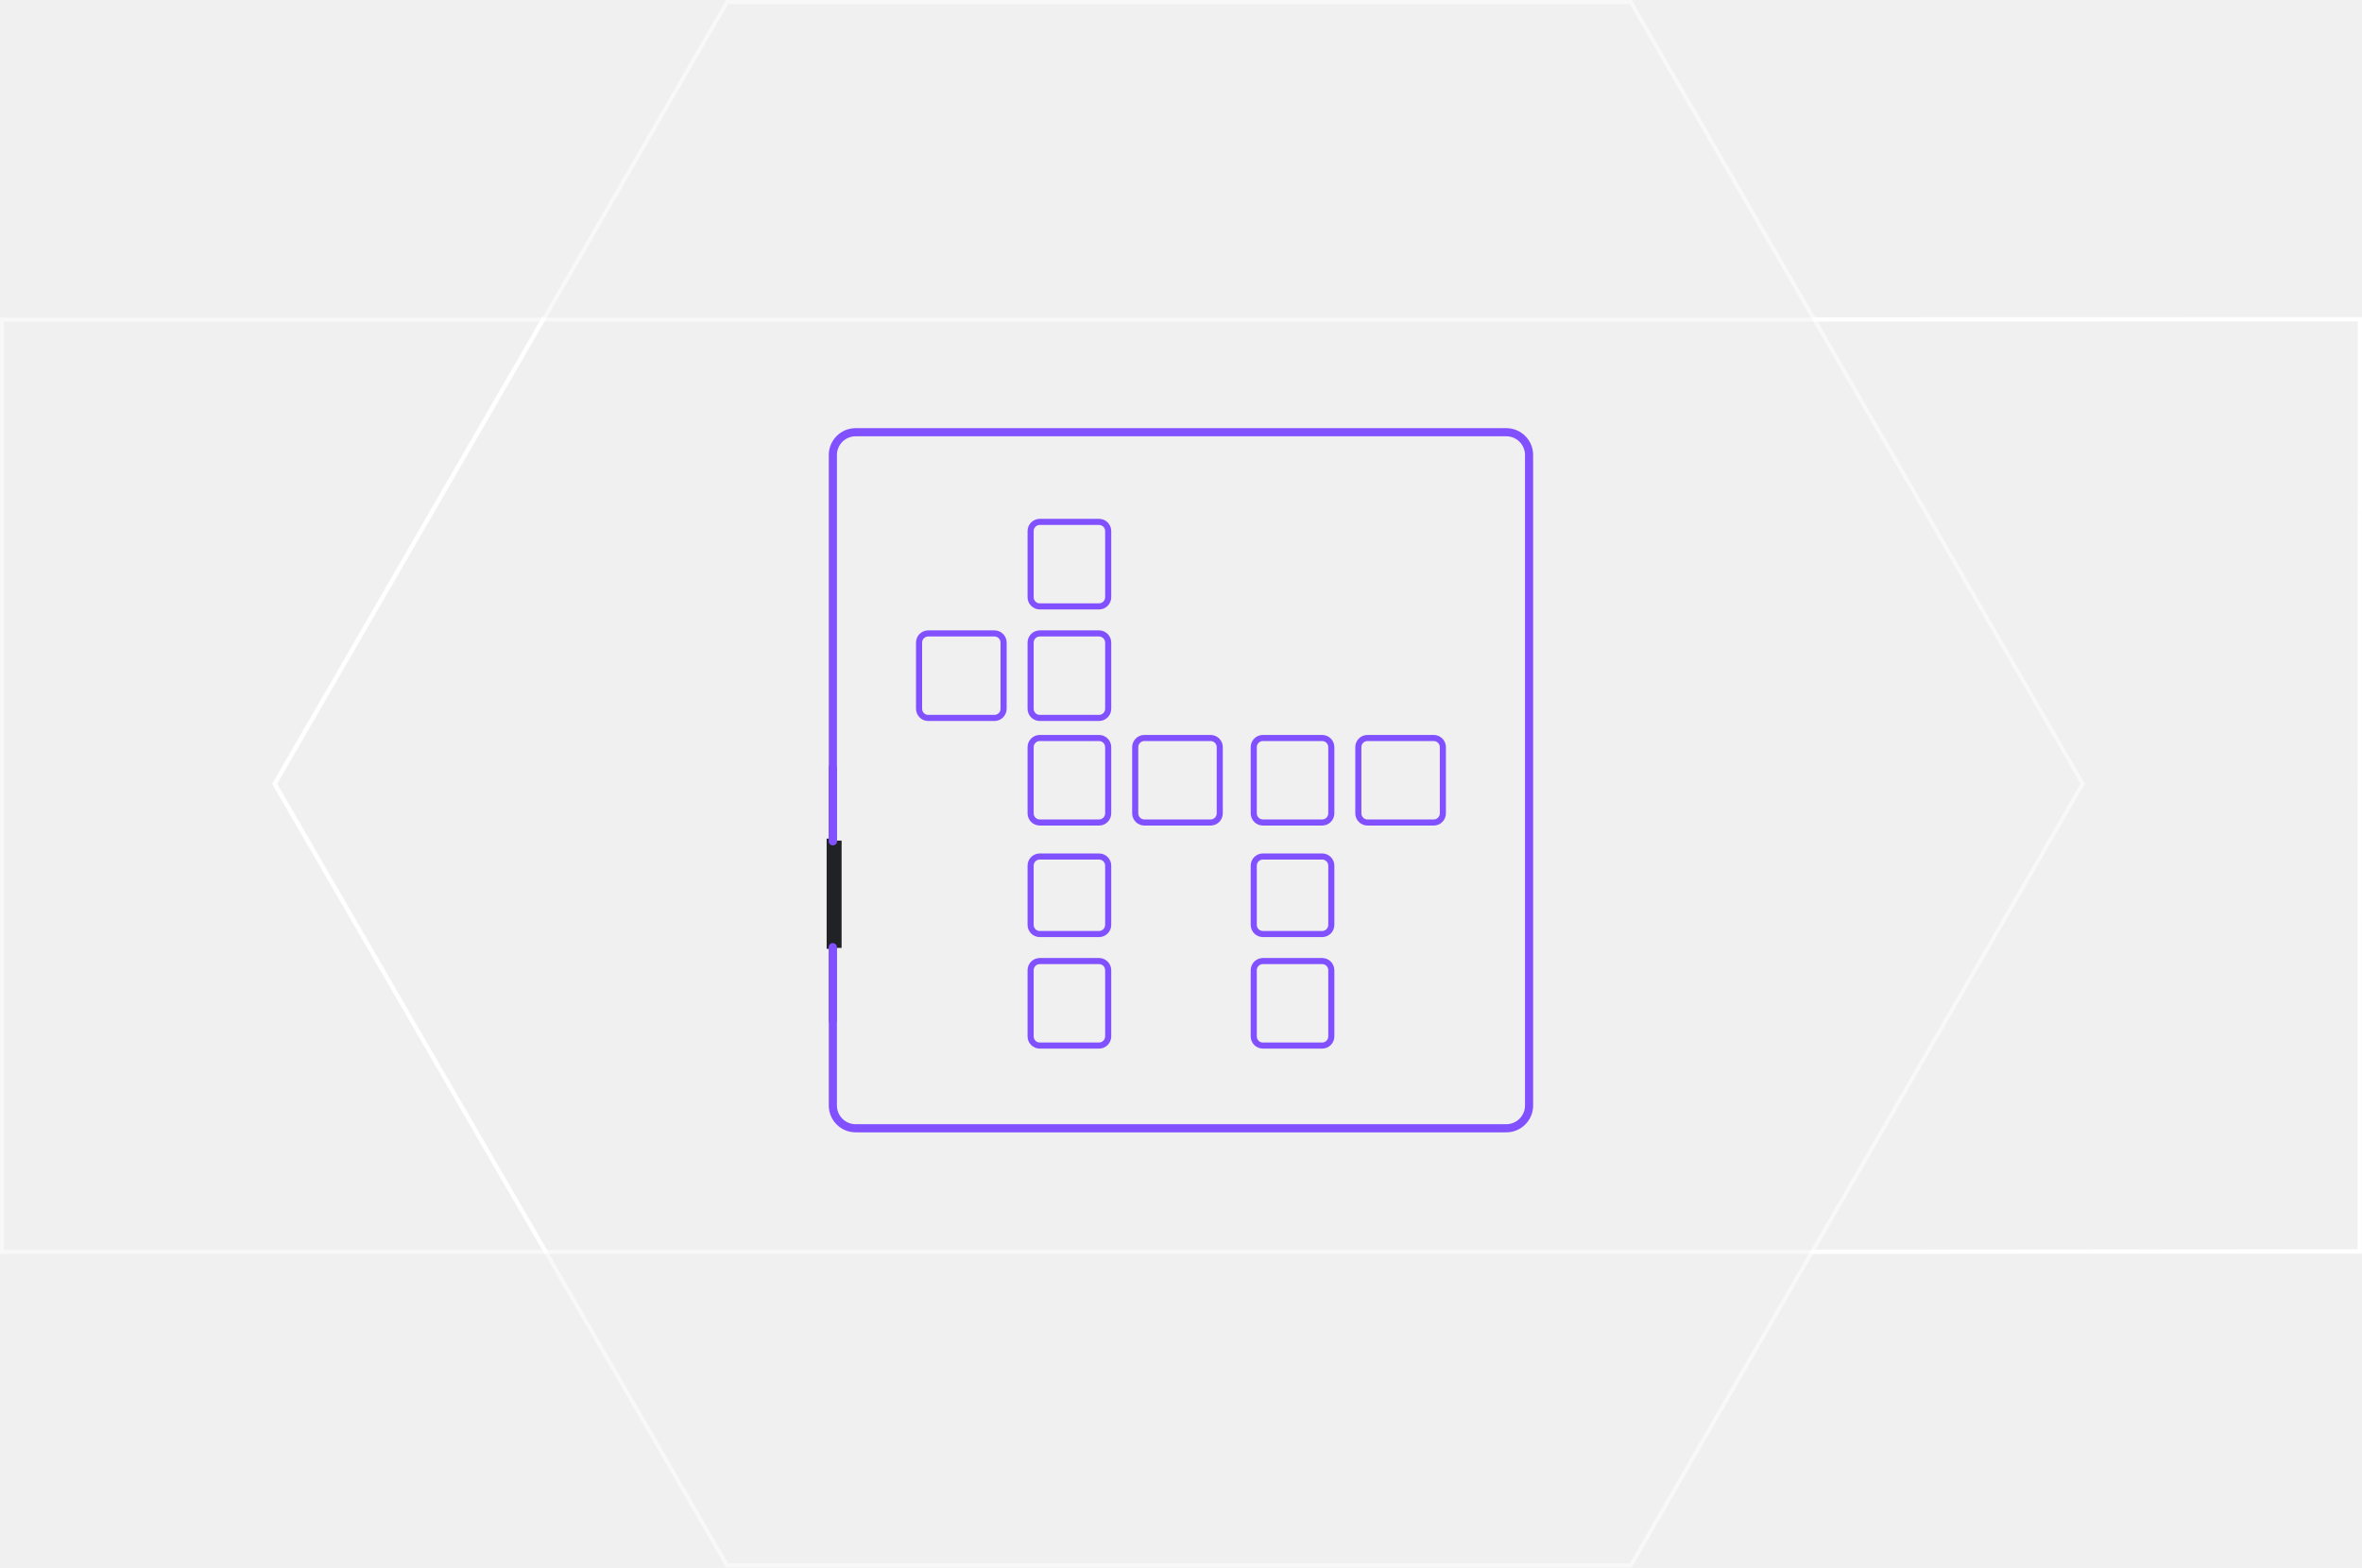
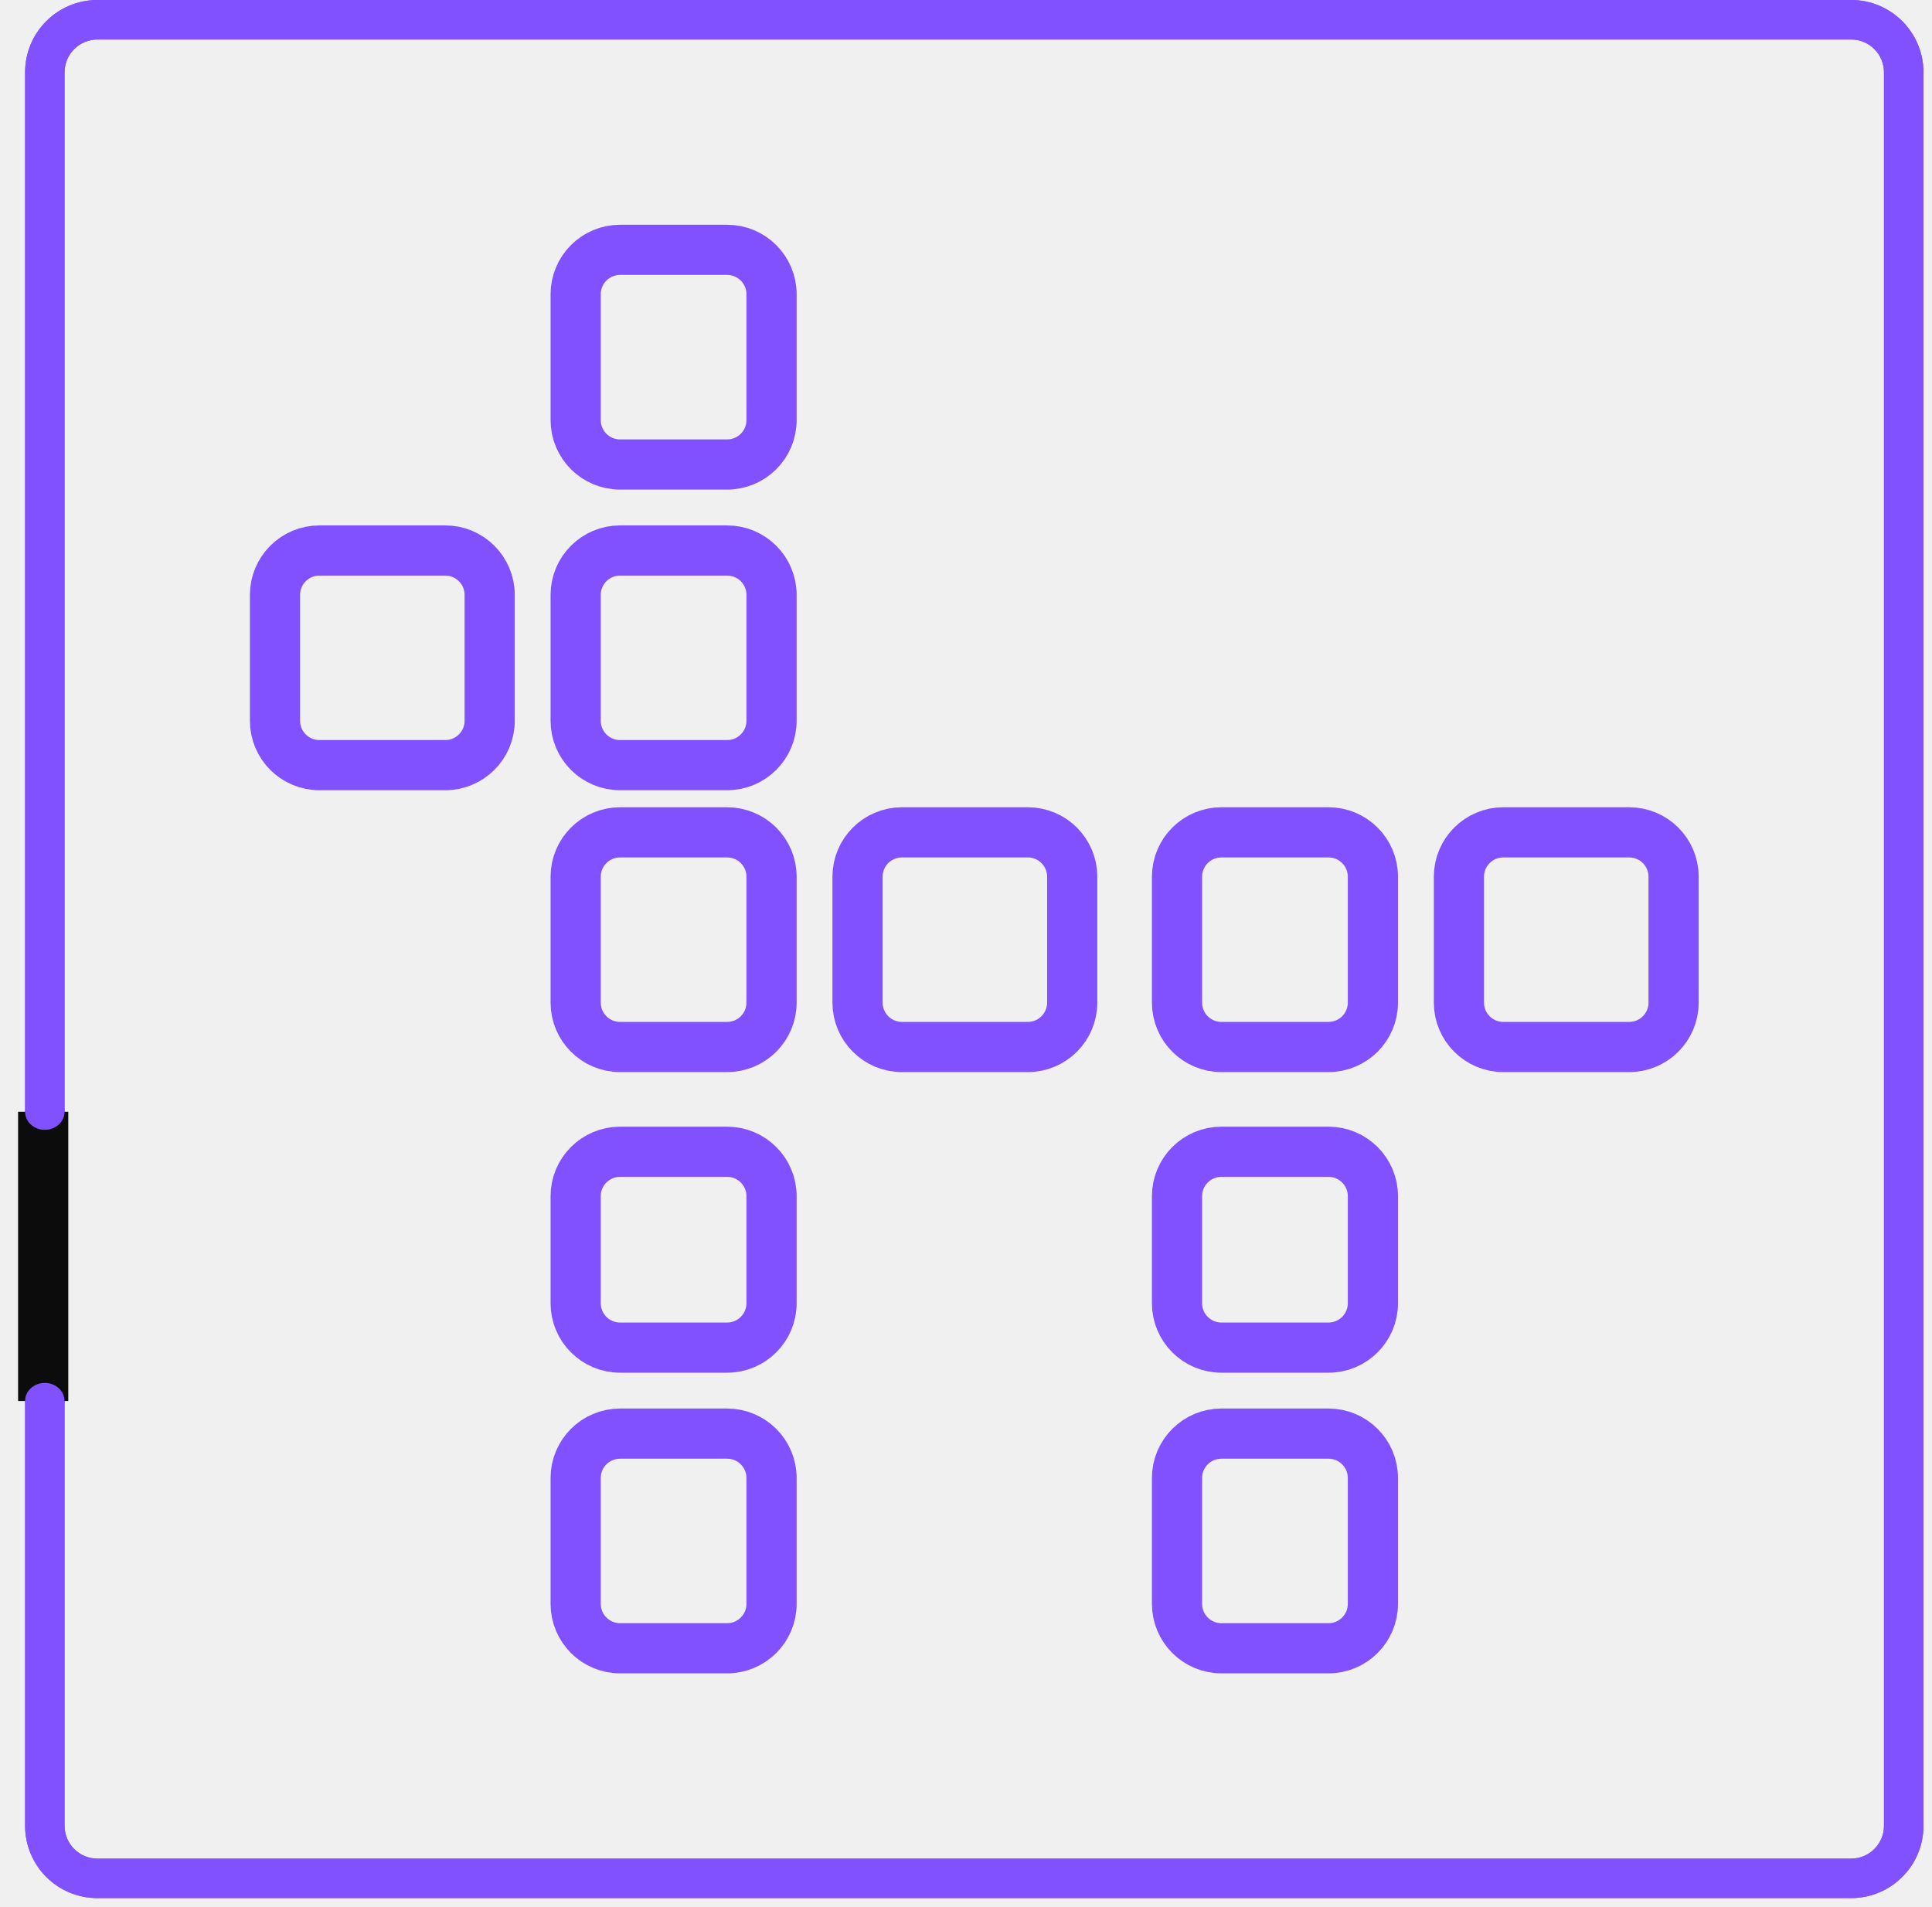
- <svg xmlns="http://www.w3.org/2000/svg" width="580.02" height="385" viewBox="0 0 580.02 385">
-   <g id="Group_181" data-name="Group 181" transform="translate(-973 -810)">
-     <g id="Group_178" data-name="Group 178">
-       <g id="Polygon_13" fill="none" data-name="Polygon 13" opacity=".5">
-         <path stroke="none" d="M333.75,0,445,192.5,333.75,385H111.25L0,192.5,111.25,0Z" transform="translate(1040 810)" />
-         <path fill="#fff" stroke="none" d="M 111.827 1 L 1.155 192.5 L 111.827 384 L 333.173 384 L 443.845 192.5 L 333.173 1 L 111.827 1 M 111.25 3.0517578125e-05 L 333.75 3.0517578125e-05 L 445 192.5 L 333.75 385 L 111.25 385 L 0 192.5 L 111.25 3.0517578125e-05 Z" transform="translate(1040 810)" />
-       </g>
-       <g id="Rectangle_312" fill="none" stroke="#fff" stroke-width="1" data-name="Rectangle 312" opacity=".5" transform="translate(973 888)">
-         <rect width="580" height="230" stroke="none" />
-         <rect width="579" height="229" x=".5" y=".5" fill="none" />
-       </g>
-       <path id="Path_405" fill="none" stroke="#fff" stroke-width="1" d="M19214.625,5915,19148.4,6029.54l66.779,115.23" data-name="Path 405" transform="translate(-18108 -5027)" />
-       <path id="Path_406" fill="none" stroke="#fff" stroke-width="1" d="M19525.225,5915.438l134.295-.032-.066,228.929-134.705.117" data-name="Path 406" transform="translate(-18107 -5027)" />
-     </g>
-     <g id="Group_179" data-name="Group 179">
-       <g id="Group_13" data-name="Group 13" transform="translate(1176.52 915.163)">
-         <g id="Path_14" fill="none" data-name="Path 14">
-           <path stroke="none" d="M6.589,0H166.373a6.589,6.589,0,0,1,6.589,6.589V166.373a6.589,6.589,0,0,1-6.589,6.589H6.589A6.589,6.589,0,0,1,0,166.373V6.589A6.589,6.589,0,0,1,6.589,0Z" />
-           <path fill="#8251ff" stroke="none" d="M 6.589 2 C 4.059 2 2 4.059 2 6.589 L 2 166.373 C 2 168.904 4.059 170.962 6.589 170.962 L 166.373 170.962 C 168.903 170.962 170.962 168.904 170.962 166.373 L 170.962 6.589 C 170.962 4.059 168.903 2 166.373 2 L 6.589 2 M 6.589 -1.52587890625e-05 L 166.373 -1.52587890625e-05 C 170.012 -1.52587890625e-05 172.962 2.95 172.962 6.589 L 172.962 166.373 C 172.962 170.012 170.012 172.962 166.373 172.962 L 6.589 172.962 C 2.95 172.962 0 170.012 0 166.373 L 0 6.589 C 0 2.95 2.95 -1.52587890625e-05 6.589 -1.52587890625e-05 Z" />
-         </g>
-         <line id="Line_19" y1="26.356" fill="none" stroke="#212226" stroke-width="3" data-name="Line 19" transform="translate(1.647 101.307)" />
-         <line id="Line_94" y2="18" fill="none" stroke="#8251ff" stroke-linecap="round" stroke-width="2" data-name="Line 94" transform="translate(0.98 83.481)" />
-         <g id="Rectangle_315" fill="#212226" stroke="#212226" stroke-width="1" data-name="Rectangle 315" transform="translate(-0.52 100.837)">
-           <rect width="2" height="27" stroke="none" />
-           <rect width="1" height="26" x=".5" y=".5" fill="none" />
-         </g>
-       </g>
-       <g id="Rectangle_31" fill="none" stroke="#8251ff" stroke-width="1.5" data-name="Rectangle 31" transform="translate(1197.939 964.832)">
-         <rect width="22.258" height="22.258" stroke="none" rx="3" />
-         <rect width="20.758" height="20.758" x=".75" y=".75" fill="none" rx="2.25" />
-       </g>
-       <g id="Rectangle_32" fill="none" stroke="#8251ff" stroke-width="1.5" data-name="Rectangle 32" transform="translate(1225.332 964.832)">
-         <rect width="20.546" height="22.258" stroke="none" rx="3" />
-         <rect width="19.046" height="20.758" x=".75" y=".75" fill="none" rx="2.25" />
-       </g>
-       <g id="Rectangle_33" fill="none" stroke="#8251ff" stroke-width="1.5" data-name="Rectangle 33" transform="translate(1225.332 937.437)">
-         <rect width="20.546" height="22.258" stroke="none" rx="3" />
-         <rect width="19.046" height="20.758" x=".75" y=".75" fill="none" rx="2.25" />
-       </g>
-       <g id="Rectangle_34" fill="none" stroke="#8251ff" stroke-width="1.5" data-name="Rectangle 34" transform="translate(1225.332 990.515)">
-         <rect width="20.546" height="22.258" stroke="none" rx="3" />
-         <rect width="19.046" height="20.758" x=".75" y=".75" fill="none" rx="2.25" />
-       </g>
-       <g id="Rectangle_35" fill="none" stroke="#8251ff" stroke-width="1.5" data-name="Rectangle 35" transform="translate(1225.332 1019.623)">
-         <rect width="20.546" height="20.546" stroke="none" rx="3" />
-         <rect width="19.046" height="19.046" x=".75" y=".75" fill="none" rx="2.25" />
-       </g>
-       <g id="Rectangle_36" fill="none" stroke="#8251ff" stroke-width="1.5" data-name="Rectangle 36" transform="translate(1225.332 1045.305)">
-         <rect width="20.546" height="22.258" stroke="none" rx="3" />
-         <rect width="19.046" height="20.758" x=".75" y=".75" fill="none" rx="2.25" />
-       </g>
-       <g id="Rectangle_37" fill="none" stroke="#8251ff" stroke-width="1.5" data-name="Rectangle 37" transform="translate(1251.018 990.515)">
-         <rect width="22.258" height="22.258" stroke="none" rx="3" />
-         <rect width="20.758" height="20.758" x=".75" y=".75" fill="none" rx="2.25" />
-       </g>
-       <g id="Rectangle_38" fill="none" stroke="#8251ff" stroke-width="1.5" data-name="Rectangle 38" transform="translate(1280.125 990.515)">
-         <rect width="20.546" height="22.258" stroke="none" rx="3" />
-         <rect width="19.046" height="20.758" x=".75" y=".75" fill="none" rx="2.25" />
-       </g>
-       <g id="Rectangle_39" fill="none" stroke="#8251ff" stroke-width="1.5" data-name="Rectangle 39" transform="translate(1305.807 990.515)">
-         <rect width="22.258" height="22.258" stroke="none" rx="3" />
-         <rect width="20.758" height="20.758" x=".75" y=".75" fill="none" rx="2.25" />
-       </g>
-       <g id="Rectangle_40" fill="none" stroke="#8251ff" stroke-width="1.5" data-name="Rectangle 40" transform="translate(1280.125 1019.623)">
-         <rect width="20.546" height="20.546" stroke="none" rx="3" />
-         <rect width="19.046" height="19.046" x=".75" y=".75" fill="none" rx="2.25" />
-       </g>
-       <g id="Rectangle_41" fill="none" stroke="#8251ff" stroke-width="1.5" data-name="Rectangle 41" transform="translate(1280.125 1045.305)">
-         <rect width="20.546" height="22.258" stroke="none" rx="3" />
-         <rect width="19.046" height="20.758" x=".75" y=".75" fill="none" rx="2.25" />
-       </g>
-       <g id="Group_180" data-name="Group 180" transform="translate(1176.52 915.163)">
-         <line id="Line_94-2" y2="18" fill="none" stroke="#8251ff" stroke-linecap="round" stroke-width="2" data-name="Line 94" transform="translate(0.98 83.481)" />
-         <line id="Line_95" y2="18" fill="none" stroke="#8251ff" stroke-linecap="round" stroke-width="2" data-name="Line 95" transform="translate(0.98 127.481)" />
-       </g>
-     </g>
-   </g>
+ <svg xmlns="http://www.w3.org/2000/svg" width="77" height="76" viewBox="0 0 77 76" fill="none">
+   <mask id="path-1-inside-1_78_583" fill="white">
+     <path d="M3.882 1.574C3.161 1.574 2.574 2.161 2.574 2.882V72.778C2.574 73.499 3.161 74.086 3.882 74.086H73.778C74.499 74.086 75.086 73.499 75.086 72.778V2.882C75.086 2.161 74.499 1.574 73.778 1.574H3.882ZM3.882 0H73.778C75.369 0 76.66 1.29 76.66 2.882V72.778C76.66 74.369 75.369 75.66 73.778 75.66H3.882C2.29 75.66 1 74.369 1 72.778V2.882C1 1.29 2.29 0 3.882 0Z" />
+   </mask>
+   <path d="M3.882 1.574C3.161 1.574 2.574 2.161 2.574 2.882V72.778C2.574 73.499 3.161 74.086 3.882 74.086H73.778C74.499 74.086 75.086 73.499 75.086 72.778V2.882C75.086 2.161 74.499 1.574 73.778 1.574H3.882ZM3.882 0H73.778C75.369 0 76.66 1.29 76.66 2.882V72.778C76.66 74.369 75.369 75.66 73.778 75.66H3.882C2.29 75.66 1 74.369 1 72.778V2.882C1 1.29 2.29 0 3.882 0Z" fill="#8251FF" />
+   <path d="M3.882 -1.426C1.504 -1.426 -0.426 0.504 -0.426 2.882H5.574C5.574 3.818 4.818 4.574 3.882 4.574V-1.426ZM-0.426 2.882V72.778H5.574V2.882H-0.426ZM-0.426 72.778C-0.426 75.156 1.504 77.086 3.882 77.086V71.086C4.818 71.086 5.574 71.842 5.574 72.778H-0.426ZM3.882 77.086H73.778V71.086H3.882V77.086ZM73.778 77.086C76.156 77.086 78.086 75.156 78.086 72.778H72.086C72.086 71.842 72.842 71.086 73.778 71.086V77.086ZM78.086 72.778V2.882H72.086V72.778H78.086ZM78.086 2.882C78.086 0.504 76.156 -1.426 73.778 -1.426V4.574C72.842 4.574 72.086 3.818 72.086 2.882H78.086ZM73.778 -1.426H3.882V4.574H73.778V-1.426ZM3.882 3H73.778V-3H3.882V3ZM73.778 3C73.713 3 73.66 2.947 73.66 2.882H79.66C79.66 -0.366 77.026 -3 73.778 -3V3ZM73.66 2.882V72.778H79.66V2.882H73.66ZM73.66 72.778C73.66 72.713 73.713 72.66 73.778 72.66V78.66C77.026 78.66 79.66 76.026 79.66 72.778H73.66ZM73.778 72.66H3.882V78.66H73.778V72.66ZM3.882 72.66C3.947 72.66 4 72.713 4 72.778H-2C-2 76.026 0.634 78.66 3.882 78.66V72.66ZM4 72.778V2.882H-2V72.778H4ZM4 2.882C4 2.947 3.947 3 3.882 3V-3C0.634 -3 -2 -0.366 -2 2.882H4Z" fill="#8251FF" mask="url(#path-1-inside-1_78_583)" />
+   <path d="M1.721 55.844V44.315" stroke="#0D0C0C" stroke-width="2" />
+   <path d="M1.786 45.036C2.22 45.036 2.572 44.713 2.572 44.315C2.572 43.917 2.22 43.594 1.786 43.594C1.352 43.594 1 43.917 1 44.315C1 44.713 1.352 45.036 1.786 45.036Z" fill="#8251FF" />
+   <path d="M1.786 56.565C2.22 56.565 2.572 56.243 2.572 55.845C2.572 55.447 2.22 55.124 1.786 55.124C1.352 55.124 1 55.447 1 55.845C1 56.243 1.352 56.565 1.786 56.565Z" fill="#8251FF" />
+   <path d="M17.745 21.943H12.73C11.752 21.943 10.96 22.736 10.96 23.713V28.729C10.96 29.707 11.752 30.499 12.73 30.499H17.745C18.723 30.499 19.516 29.707 19.516 28.729V23.713C19.516 22.736 18.723 21.943 17.745 21.943Z" stroke="#8251FF" stroke-width="2" />
+   <path d="M28.98 21.943H24.713C23.735 21.943 22.943 22.736 22.943 23.713V28.729C22.943 29.707 23.735 30.499 24.713 30.499H28.98C29.957 30.499 30.75 29.707 30.75 28.729V23.713C30.75 22.736 29.957 21.943 28.98 21.943Z" stroke="#8251FF" stroke-width="2" />
+   <path d="M28.98 9.959H24.713C23.735 9.959 22.943 10.752 22.943 11.73V16.745C22.943 17.723 23.735 18.515 24.713 18.515H28.98C29.957 18.515 30.75 17.723 30.75 16.745V11.73C30.75 10.752 29.957 9.959 28.98 9.959Z" stroke="#8251FF" stroke-width="2" />
+   <path d="M28.98 33.178H24.713C23.735 33.178 22.943 33.97 22.943 34.948V39.964C22.943 40.941 23.735 41.734 24.713 41.734H28.98C29.957 41.734 30.75 40.941 30.75 39.964V34.948C30.75 33.97 29.957 33.178 28.98 33.178Z" stroke="#8251FF" stroke-width="2" />
+   <path d="M28.98 45.91H24.713C23.735 45.91 22.943 46.703 22.943 47.68V51.947C22.943 52.924 23.735 53.717 24.713 53.717H28.98C29.957 53.717 30.75 52.924 30.75 51.947V47.68C30.75 46.703 29.957 45.91 28.98 45.91Z" stroke="#8251FF" stroke-width="2" />
+   <path d="M28.98 57.145H24.713C23.735 57.145 22.943 57.937 22.943 58.915V63.93C22.943 64.908 23.735 65.701 24.713 65.701H28.98C29.957 65.701 30.75 64.908 30.75 63.93V58.915C30.75 57.937 29.957 57.145 28.98 57.145Z" stroke="#8251FF" stroke-width="2" />
+   <path d="M40.963 33.178H35.947C34.969 33.178 34.177 33.97 34.177 34.948V39.964C34.177 40.941 34.969 41.734 35.947 41.734H40.963C41.94 41.734 42.733 40.941 42.733 39.964V34.948C42.733 33.97 41.94 33.178 40.963 33.178Z" stroke="#8251FF" stroke-width="2" />
+   <path d="M52.946 33.178H48.68C47.702 33.178 46.91 33.97 46.91 34.948V39.964C46.91 40.941 47.702 41.734 48.68 41.734H52.946C53.924 41.734 54.717 40.941 54.717 39.964V34.948C54.717 33.97 53.924 33.178 52.946 33.178Z" stroke="#8251FF" stroke-width="2" />
+   <path d="M64.931 33.178H59.915C58.938 33.178 58.145 33.97 58.145 34.948V39.964C58.145 40.941 58.938 41.734 59.915 41.734H64.931C65.909 41.734 66.701 40.941 66.701 39.964V34.948C66.701 33.97 65.909 33.178 64.931 33.178Z" stroke="#8251FF" stroke-width="2" />
+   <path d="M52.946 45.91H48.68C47.702 45.91 46.91 46.703 46.91 47.68V51.947C46.91 52.924 47.702 53.717 48.68 53.717H52.946C53.924 53.717 54.717 52.924 54.717 51.947V47.68C54.717 46.703 53.924 45.91 52.946 45.91Z" stroke="#8251FF" stroke-width="2" />
+   <path d="M52.946 57.145H48.68C47.702 57.145 46.91 57.937 46.91 58.915V63.93C46.91 64.908 47.702 65.701 48.68 65.701H52.946C53.924 65.701 54.717 64.908 54.717 63.93V58.915C54.717 57.937 53.924 57.145 52.946 57.145Z" stroke="#8251FF" stroke-width="2" />
</svg>
